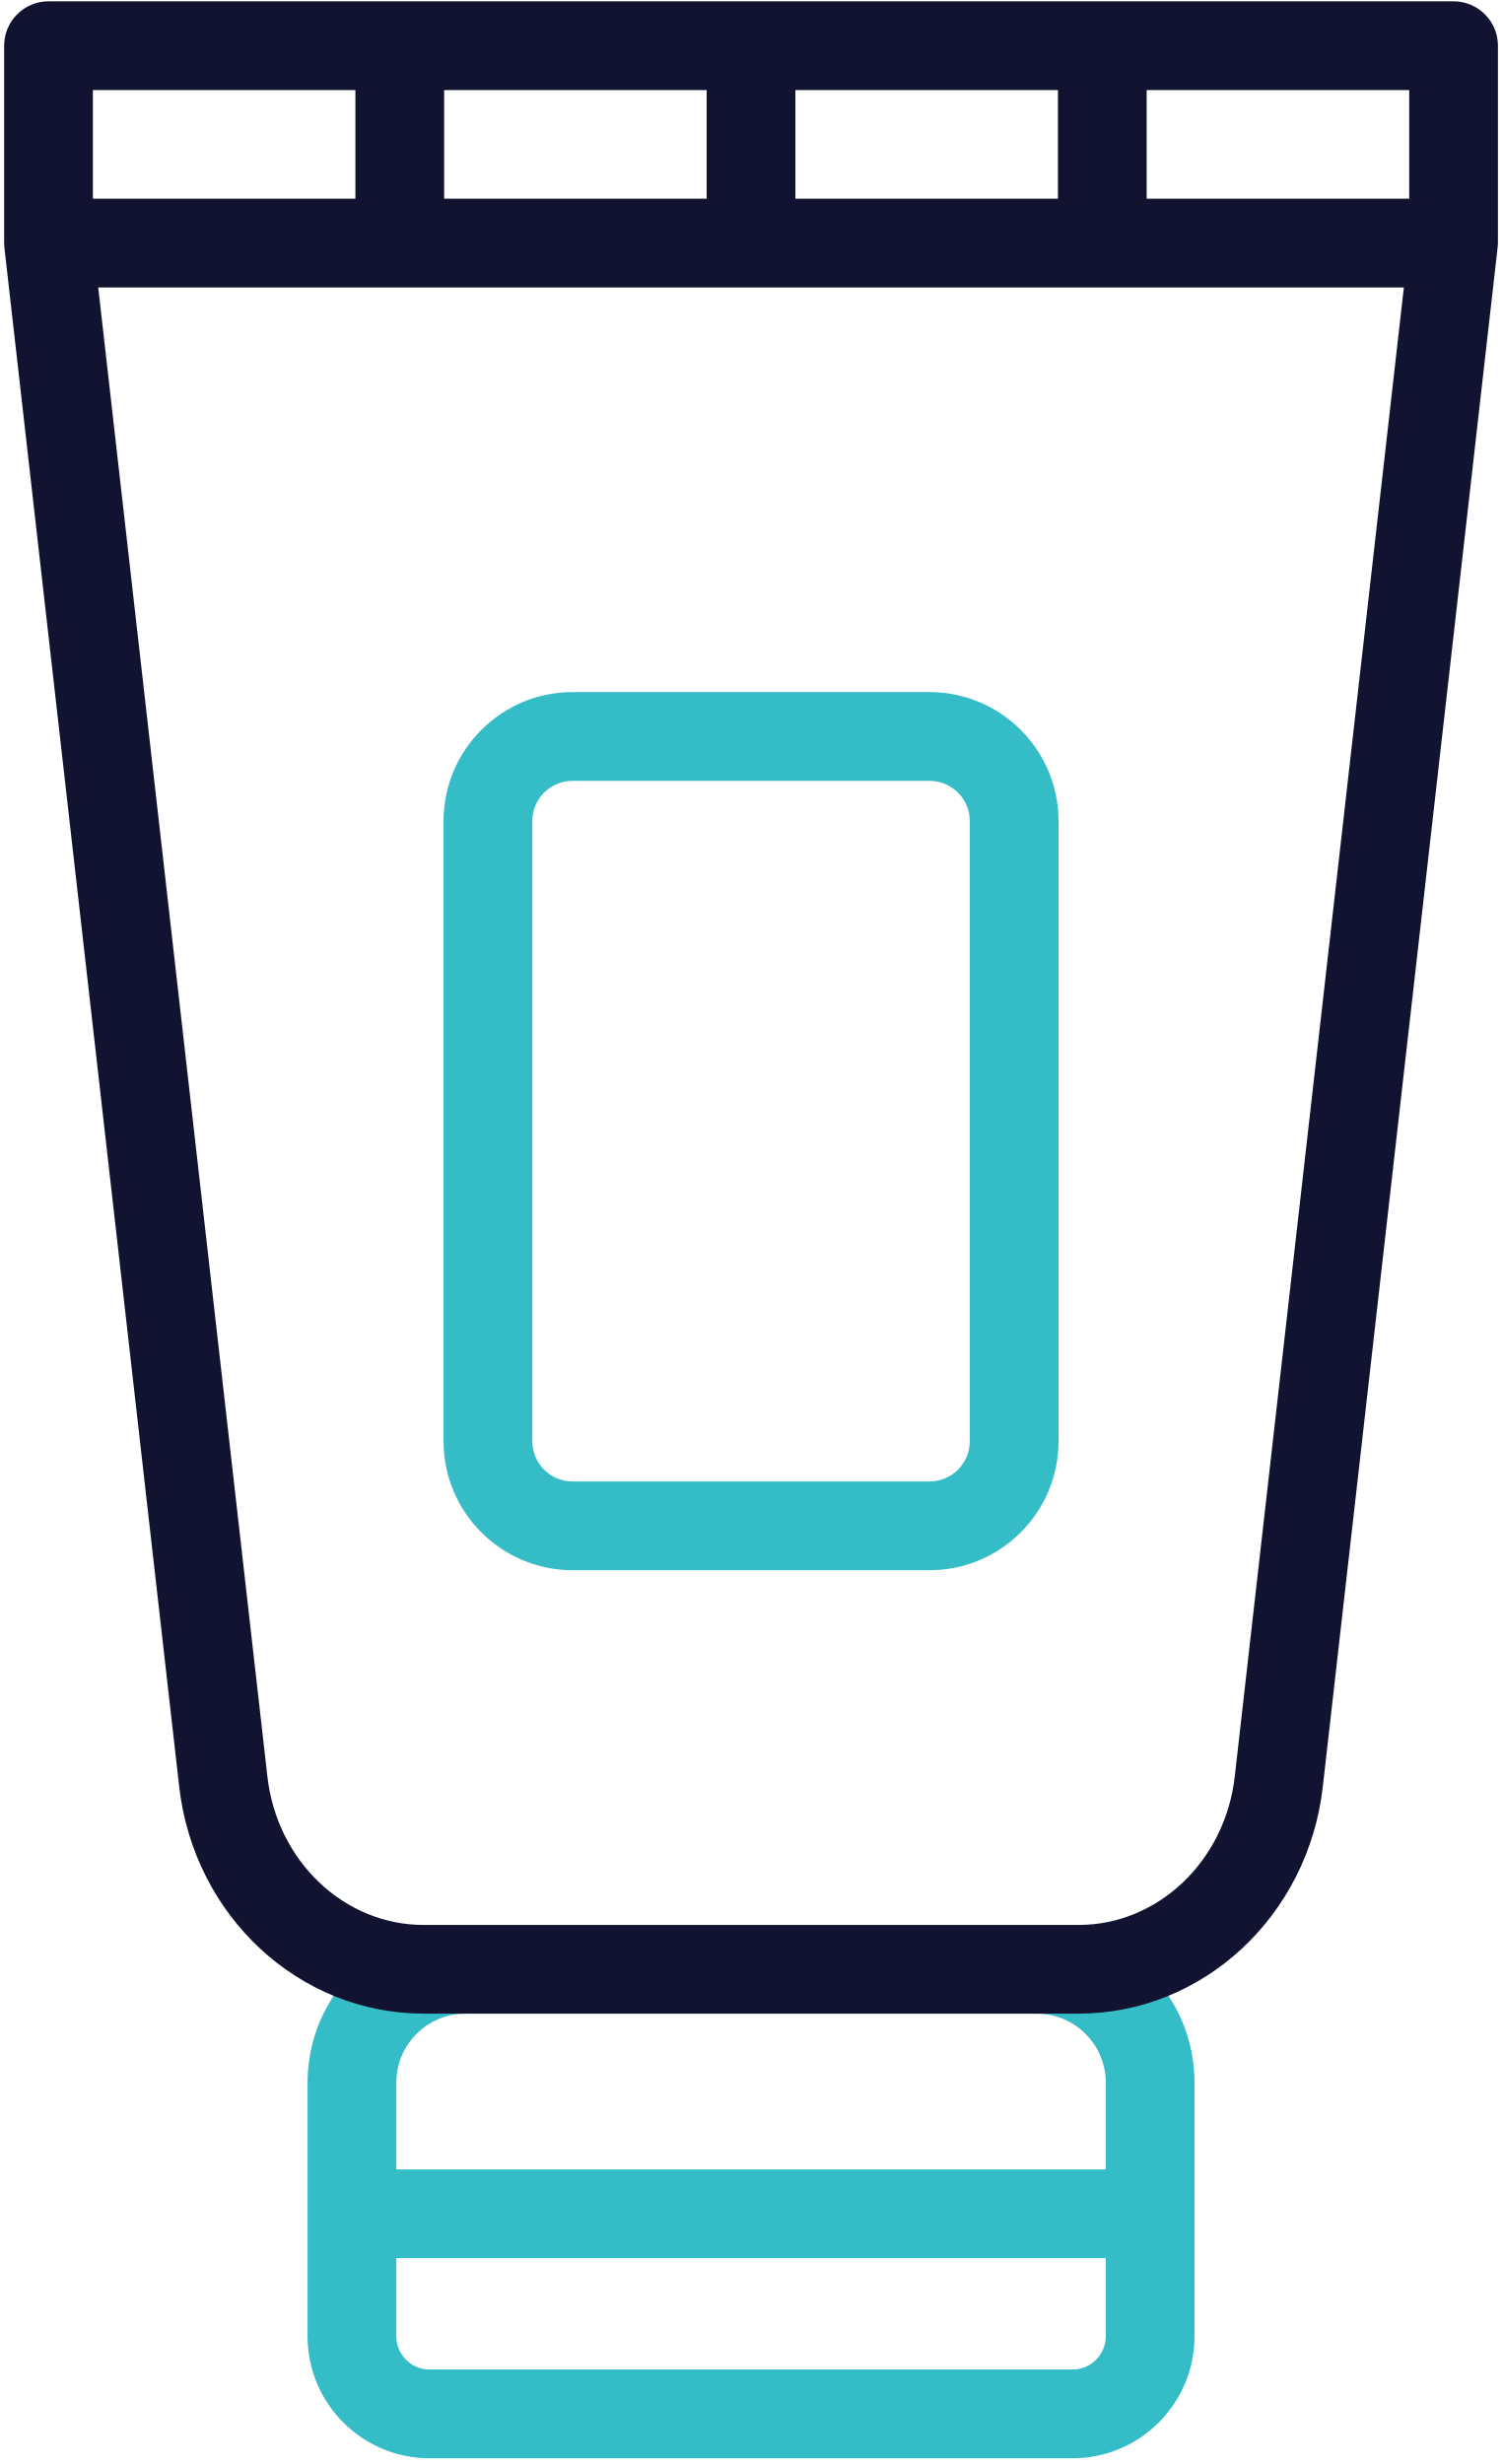
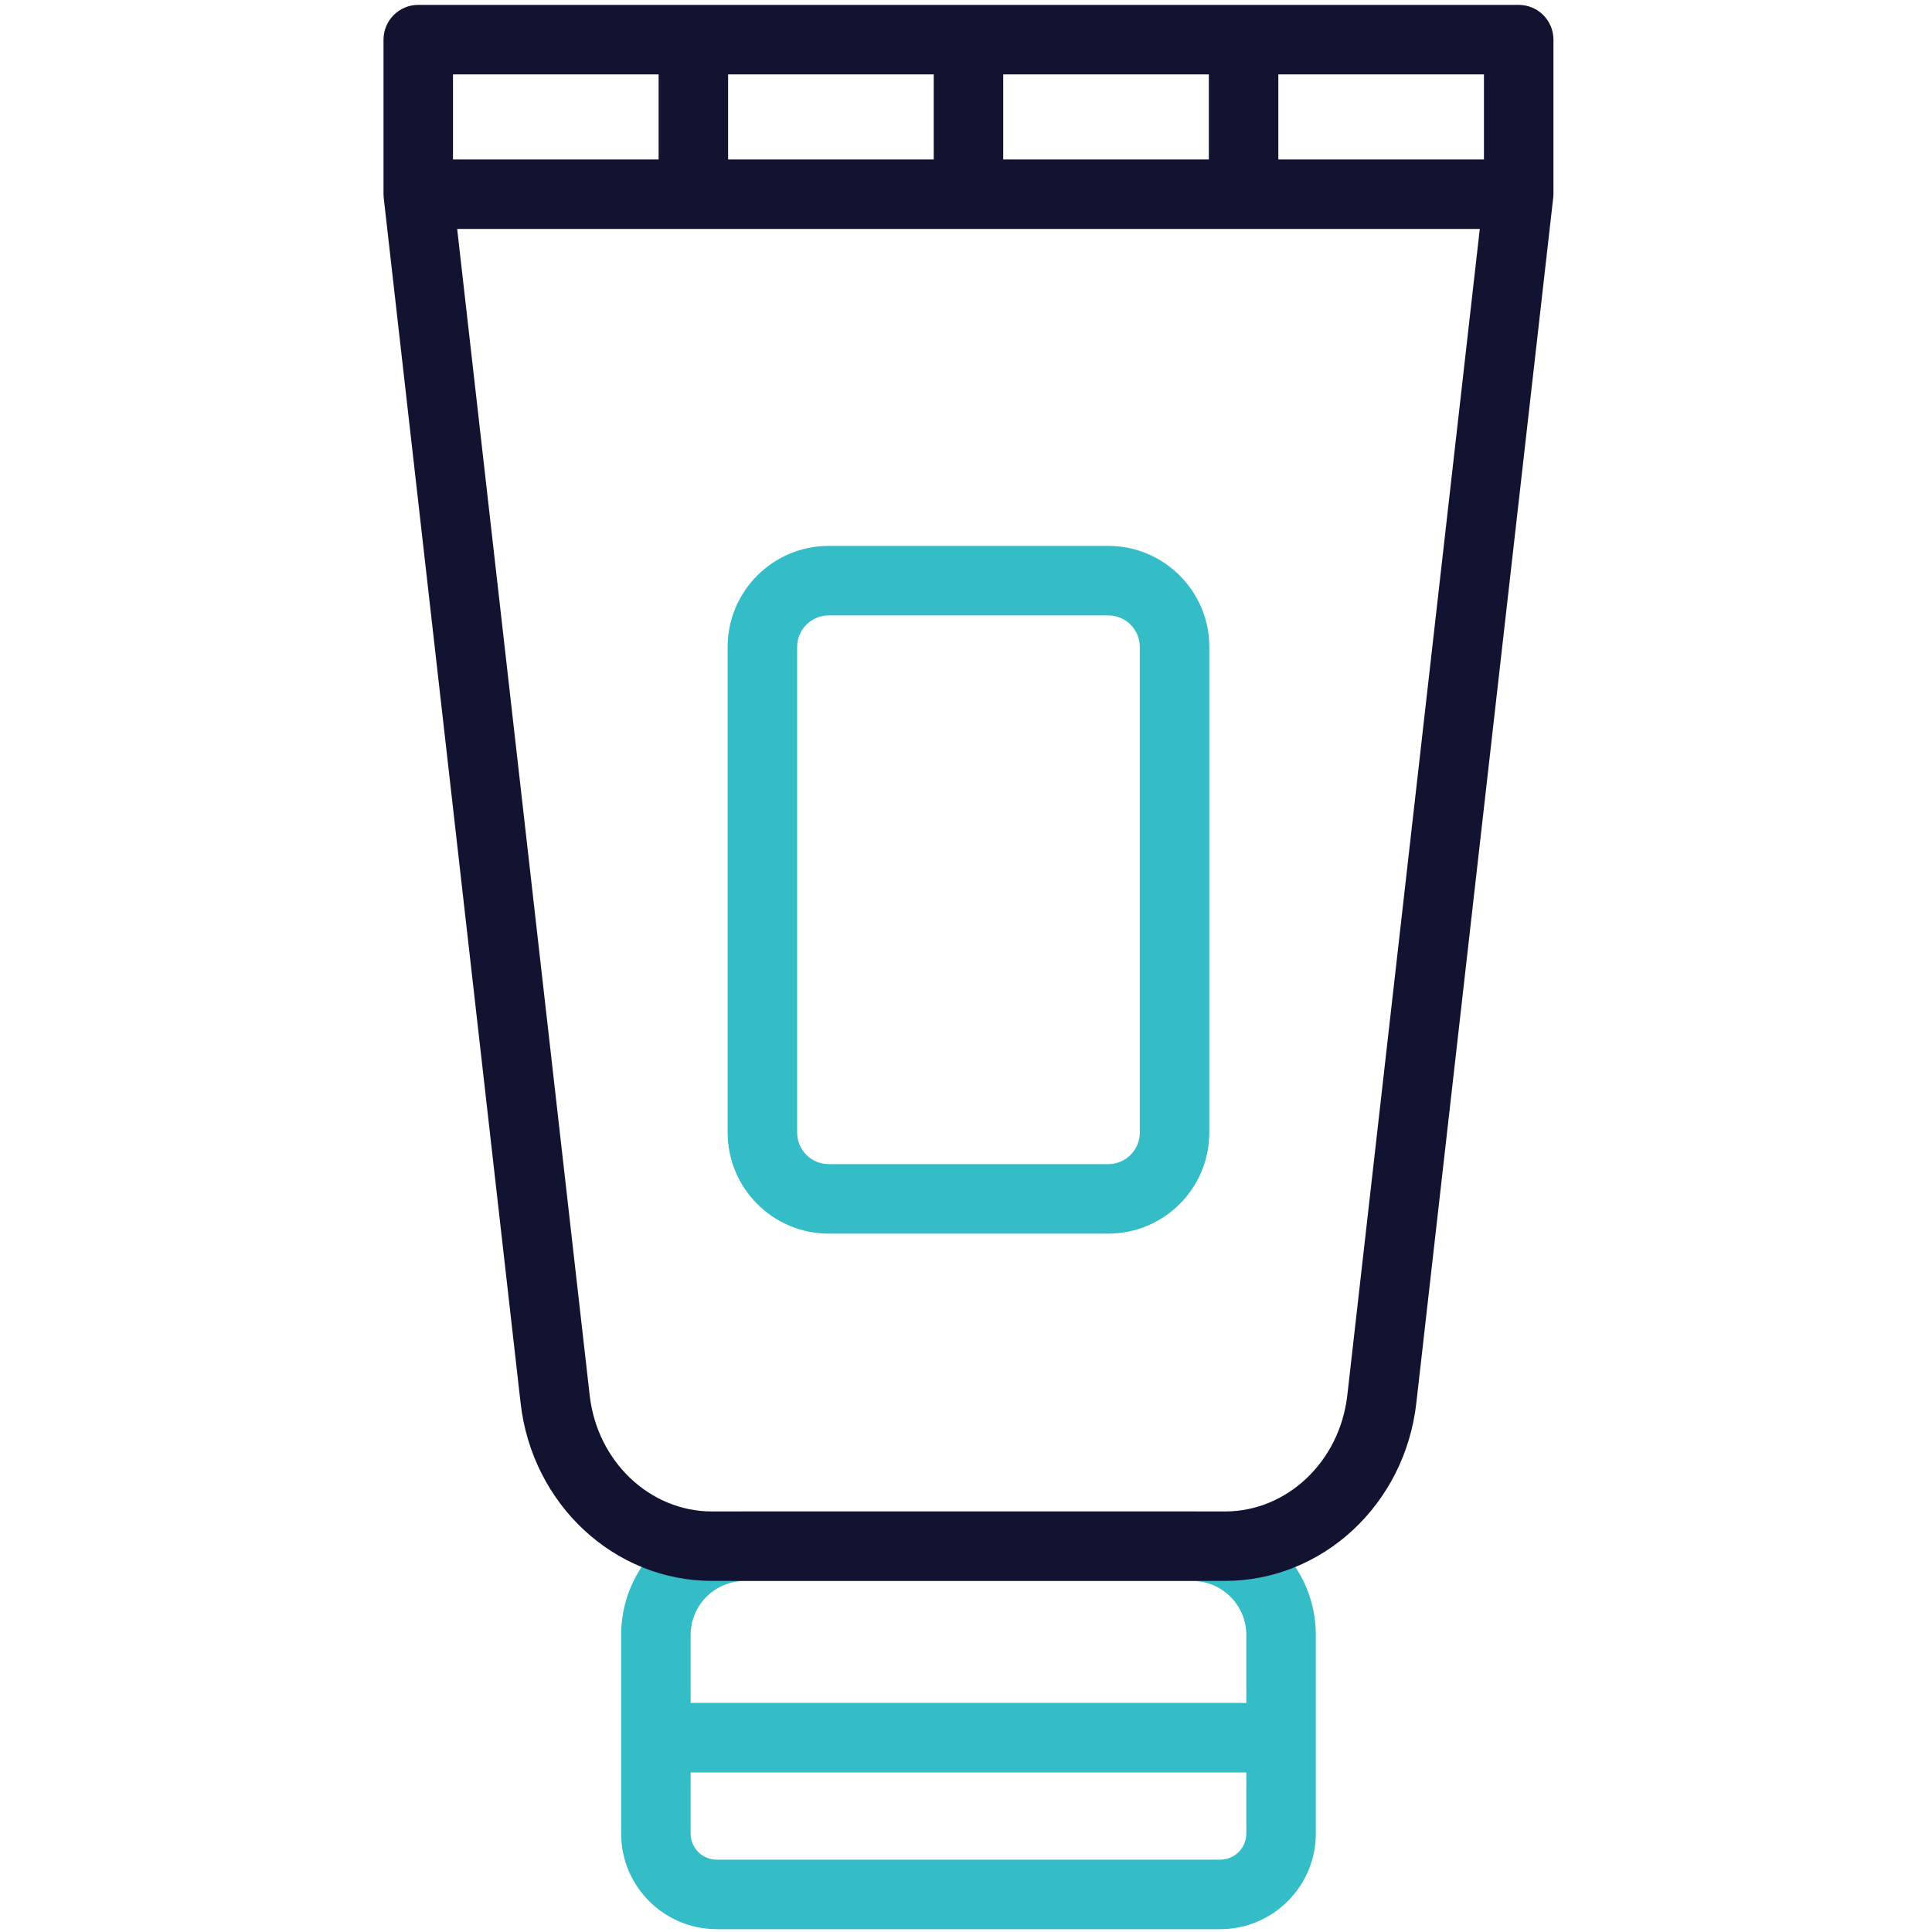
- <svg xmlns="http://www.w3.org/2000/svg" version="1.1" id="Warstwa_1" x="0px" y="0px" viewBox="0 0 203.122 333.191" xml:space="preserve" width="203.122" height="333.191">
+ <svg xmlns="http://www.w3.org/2000/svg" version="1.1" id="Warstwa_1" x="0px" y="0px" viewBox="0 0 200 200" xml:space="preserve" width="200" height="200">
  <defs id="defs3538" />
  <style type="text/css" id="style3523">
	.st0{fill:#08a88a;}
	.st1{fill:#121331;}
	.st2{fill:none;stroke:#121331;stroke-width:12;stroke-linecap:round;stroke-linejoin:round;stroke-miterlimit:10;}
	.st3{fill:#08a88a;}
	.st4{fill:#08A284;}
</style>
  <g id="g3533" transform="translate(-113.4392,-48.70166)">
-     <g id="g3529">
+     <g id="g3529" transform="matrix(0.5995706,0,0,0.5995695,84.78819,19.90065)">
      <path class="st0" d="m 253.65,309 h -77.3 c -11.75,0 -21.32,9.56 -21.32,21.32 v 34.3 c 0,9.1 7.4,16.5 16.5,16.5 h 86.94 c 9.1,0 16.5,-7.4 16.5,-16.5 v -34.3 c 0,-11.76 -9.56,-21.32 -21.32,-21.32 z m 9.32,55.62 c 0,2.48 -2.02,4.5 -4.5,4.5 h -86.94 c -2.48,0 -4.5,-2.02 -4.5,-4.5 v -10.56 h 95.94 z m 0,-22.56 h -95.94 v -11.74 c 0,-5.14 4.18,-9.32 9.32,-9.32 h 77.3 c 5.14,0 9.32,4.18 9.32,9.32 z" id="path3525" style="fill:#34bcc7;fill-opacity:1" />
      <path class="st0" d="m 190.86,261.03 h 48.28 c 9.62,0 17.44,-7.82 17.44,-17.44 v -83.86 c 0,-9.62 -7.82,-17.44 -17.44,-17.44 h -48.28 c -9.62,0 -17.44,7.82 -17.44,17.44 v 83.86 c 0,9.62 7.82,17.44 17.44,17.44 z m -5.44,-101.3 c 0,-3 2.44,-5.44 5.44,-5.44 h 48.28 c 3,0 5.44,2.44 5.44,5.44 v 83.86 c 0,3 -2.44,5.44 -5.44,5.44 h -48.28 c -3,0 -5.44,-2.44 -5.44,-5.44 z" id="path3527" style="fill:#34bcc7;fill-opacity:1" />
    </g>
-     <path class="st1" d="m 315.98,81.93 c 0.01,-0.11 0.02,-0.22 0.02,-0.33 0,-0.01 0,-0.02 0,-0.02 v -26.7 c 0,-3.31 -2.69,-6 -6,-6 H 120 c -3.31,0 -6,2.69 -6,6 v 26.69 c 0,0.01 0,0.02 0,0.02 0,0.11 0.01,0.22 0.02,0.33 0.01,0.1 0.01,0.19 0.02,0.29 0,0.01 0,0.02 0,0.03 l 23.63,208.05 c 1.99,17.5 16.19,30.7 33.04,30.7 h 88.57 c 16.85,0 31.06,-13.2 33.04,-30.7 L 315.95,82.24 c 0,-0.01 0,-0.02 0,-0.03 0.02,-0.09 0.03,-0.19 0.03,-0.28 z M 304,75.57 H 268.5 V 60.88 H 304 Z m -83,0 V 60.88 h 35.5 v 14.69 z m -47.5,0 V 60.88 H 209 V 75.57 Z M 126,60.88 h 35.5 V 75.57 H 126 Z M 280.41,288.94 C 279.11,300.37 270.03,309 259.29,309 h -88.57 c -10.74,0 -19.82,-8.62 -21.12,-20.06 L 126.72,87.57 h 176.56 z" id="path3531" />
+     <path class="st1" d="m 274.24,69.023 c 0.006,-0.066 0.012,-0.132 0.012,-0.198 0,-0.006 0,-0.012 0,-0.012 v -16.009 c 0,-1.985 -1.613,-3.597 -3.597,-3.597 H 156.737 c -1.985,0 -3.597,1.613 -3.597,3.597 v 16.003 c 0,0.006 0,0.012 0,0.012 0,0.066 0.006,0.132 0.012,0.198 0.006,0.06 0.006,0.114 0.012,0.174 0,0.006 0,0.012 0,0.018 l 14.168,124.74 c 1.193,10.493 9.707,18.407 19.81,18.407 h 53.104 c 10.103,0 18.623,-7.914 19.81,-18.407 L 274.223,69.209 c 0,-0.006 0,-0.012 0,-0.018 0.012,-0.054 0.018,-0.114 0.018,-0.168 z m -7.183,-3.813 h -21.285 v -8.808 h 21.285 z m -49.764,0 v -8.808 h 21.285 v 8.808 z m -28.48,0 v -8.808 h 21.285 v 8.808 z m -28.48,-8.808 h 21.285 v 8.808 h -21.285 z m 92.58,136.738 c -0.779,6.853 -6.224,12.027 -12.663,12.027 h -53.104 c -6.439,0 -11.883,-5.168 -12.663,-12.027 L 160.766,72.405 h 105.86 z" id="path429" style="stroke-width:0.6" />
  </g>
</svg>
